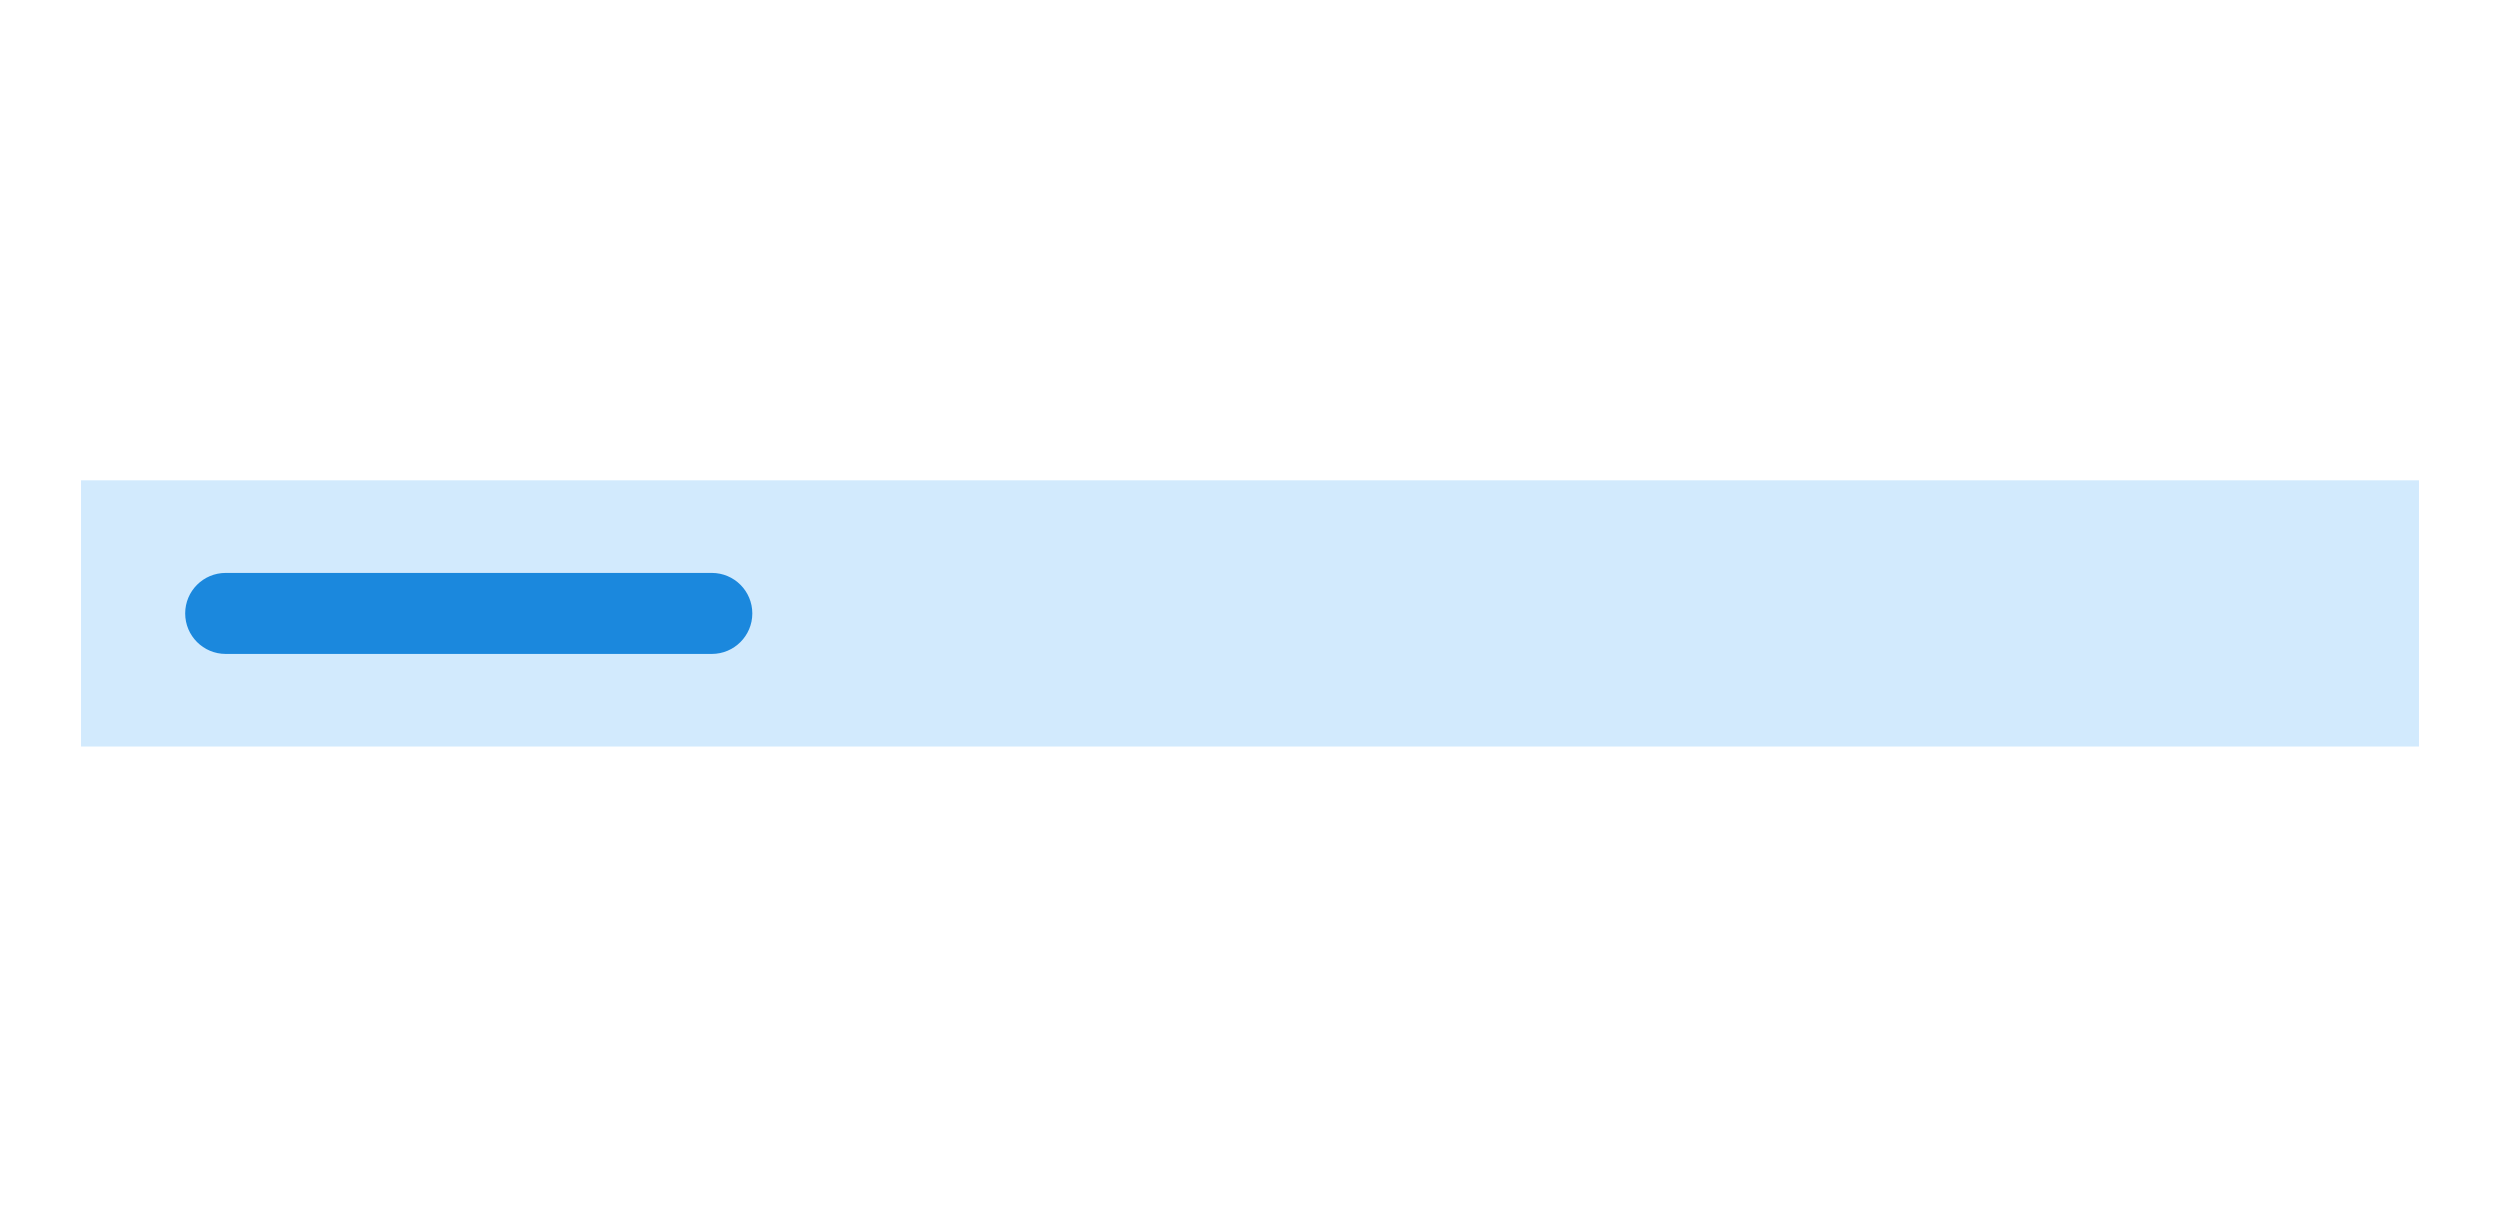
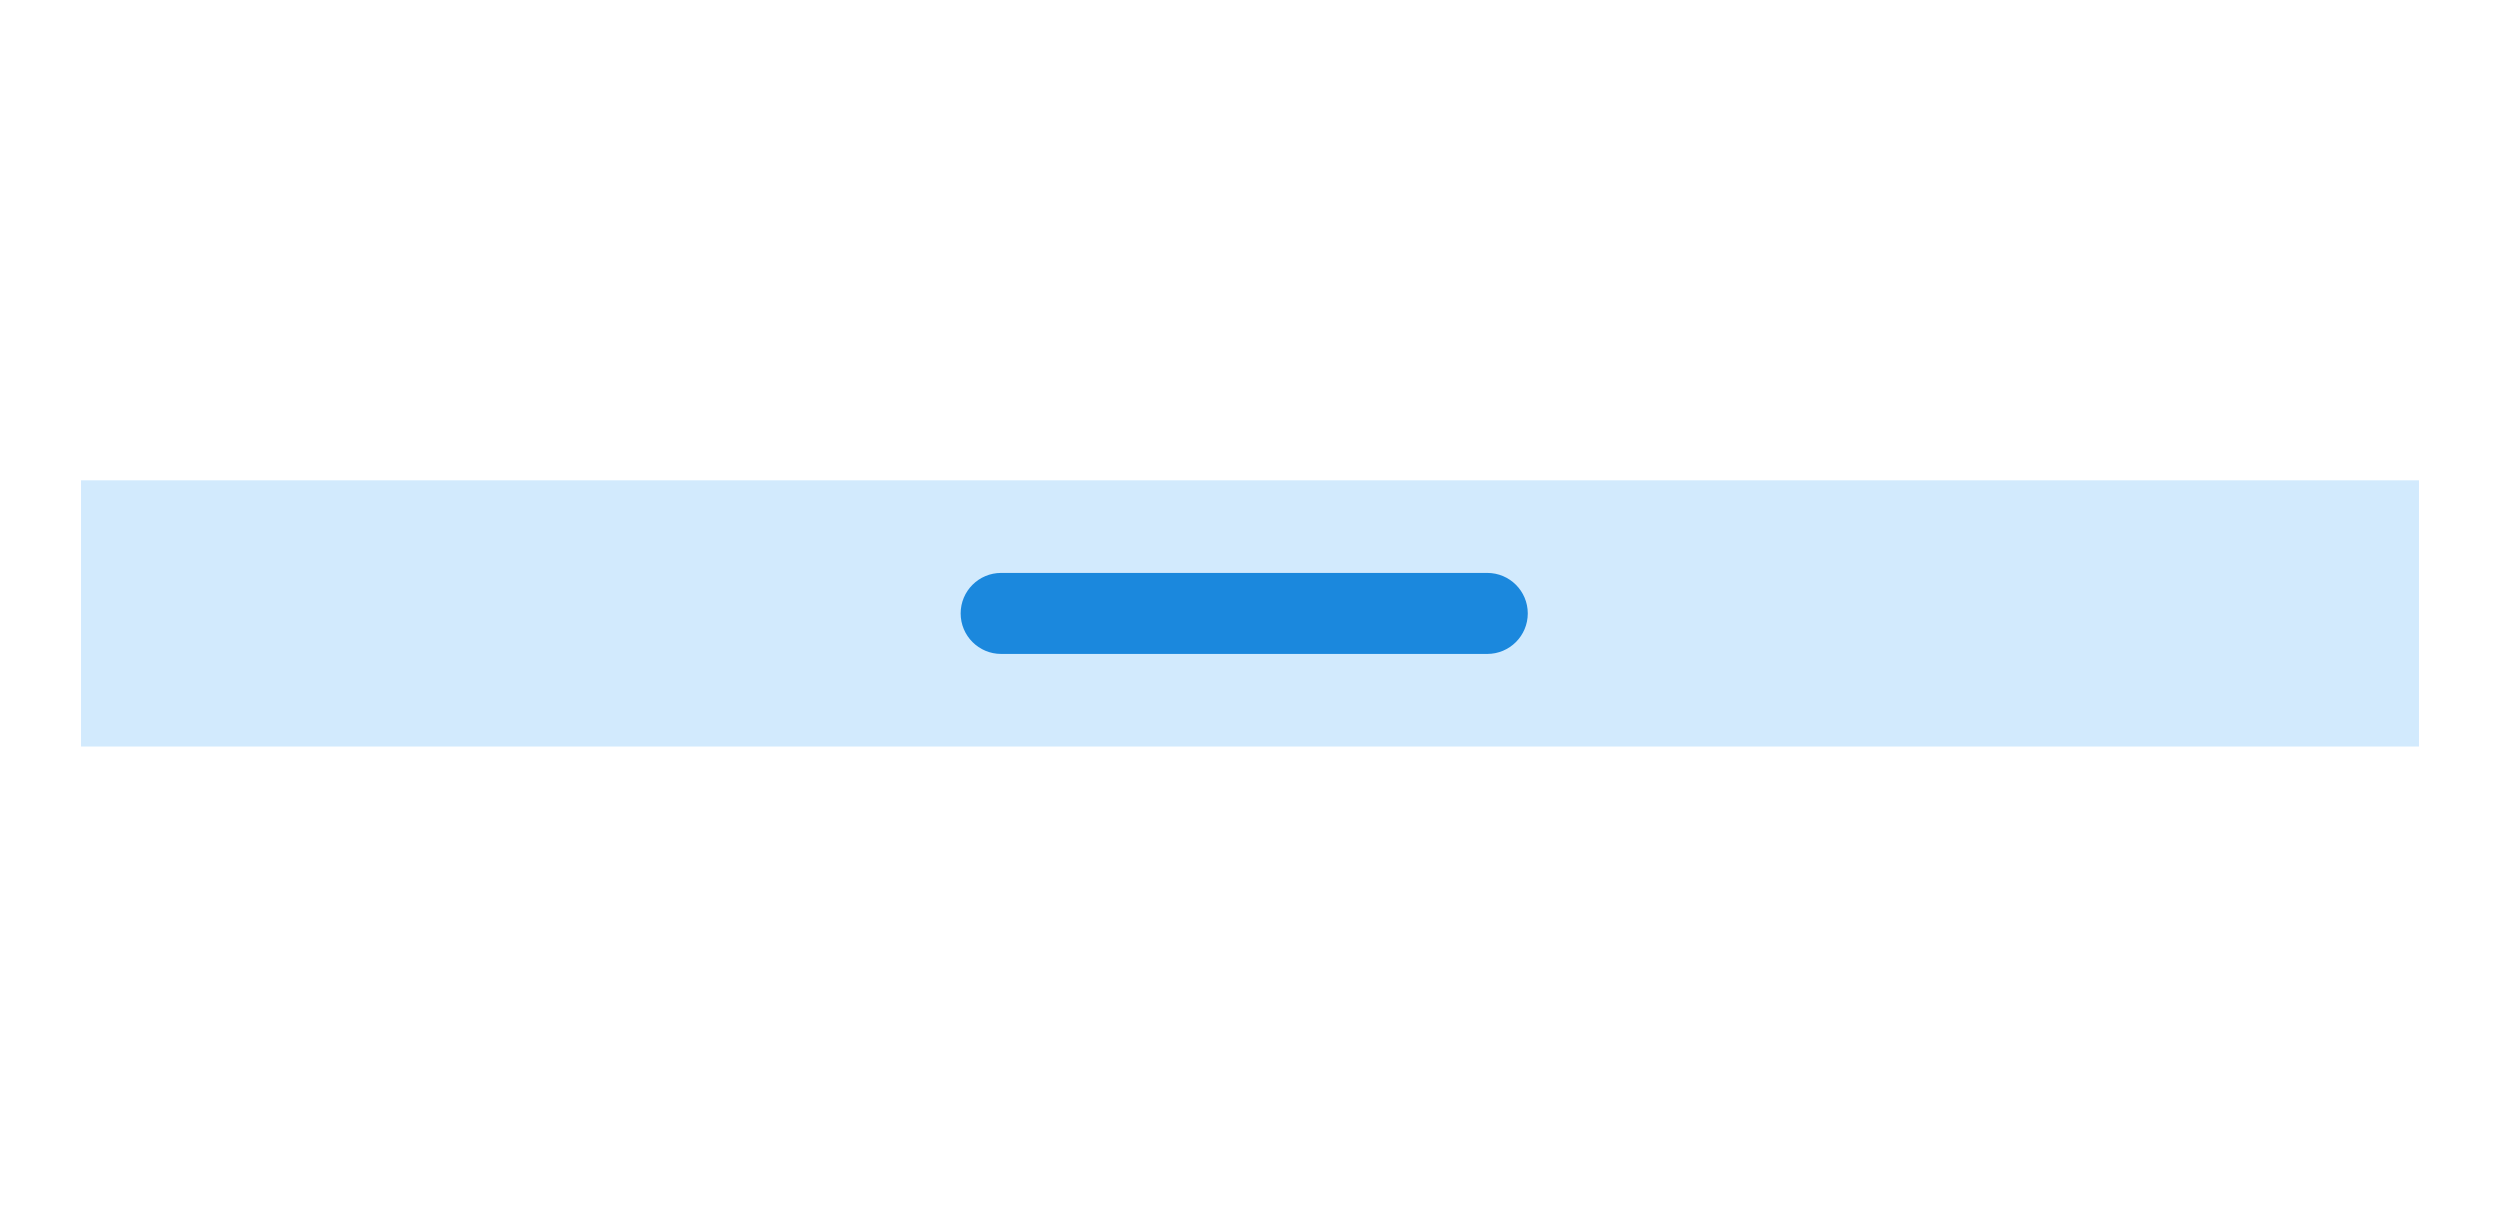
<svg xmlns="http://www.w3.org/2000/svg" width="216" height="106" viewBox="0 0 216 106" fill="none">
  <rect width="202" height="23" transform="translate(7 41.5)" fill="#D2EAFD" />
-   <rect x="16" y="49.5" width="49" height="7" rx="3.5" fill="#1B88DD" />
+   <rect x="83" y="49.5" width="49" height="7" rx="3.5" fill="#1B88DD" />
</svg>
